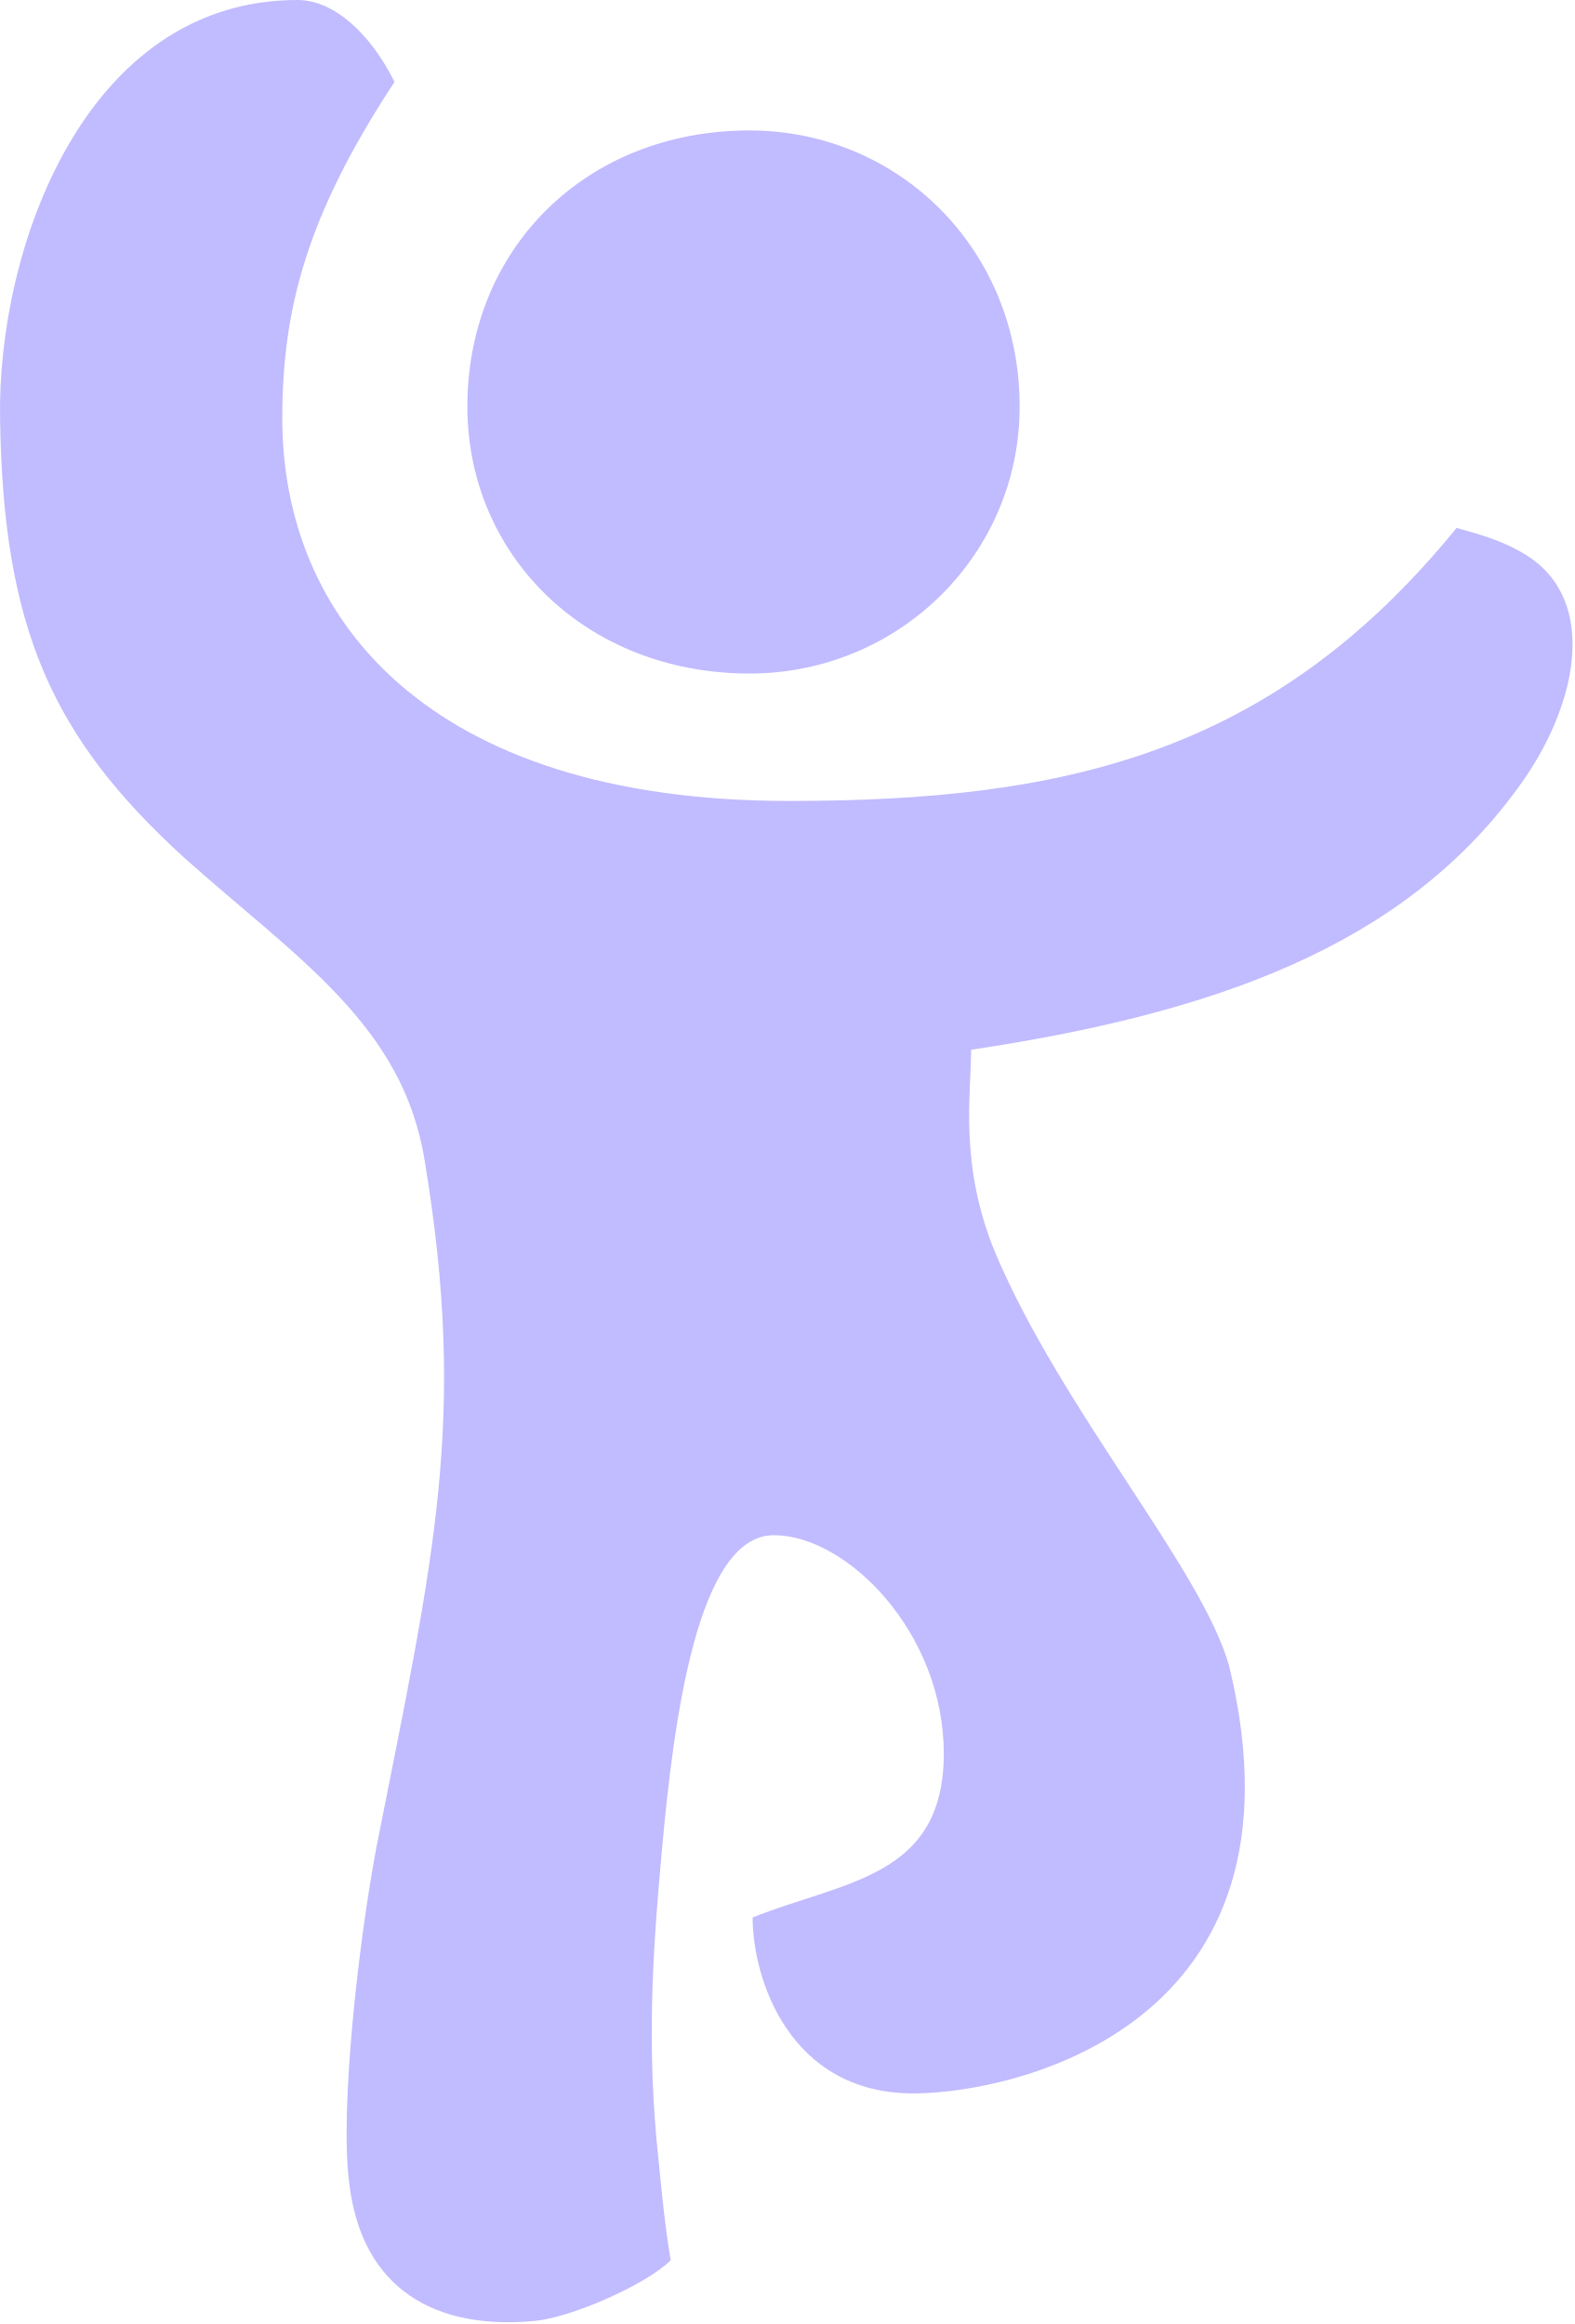
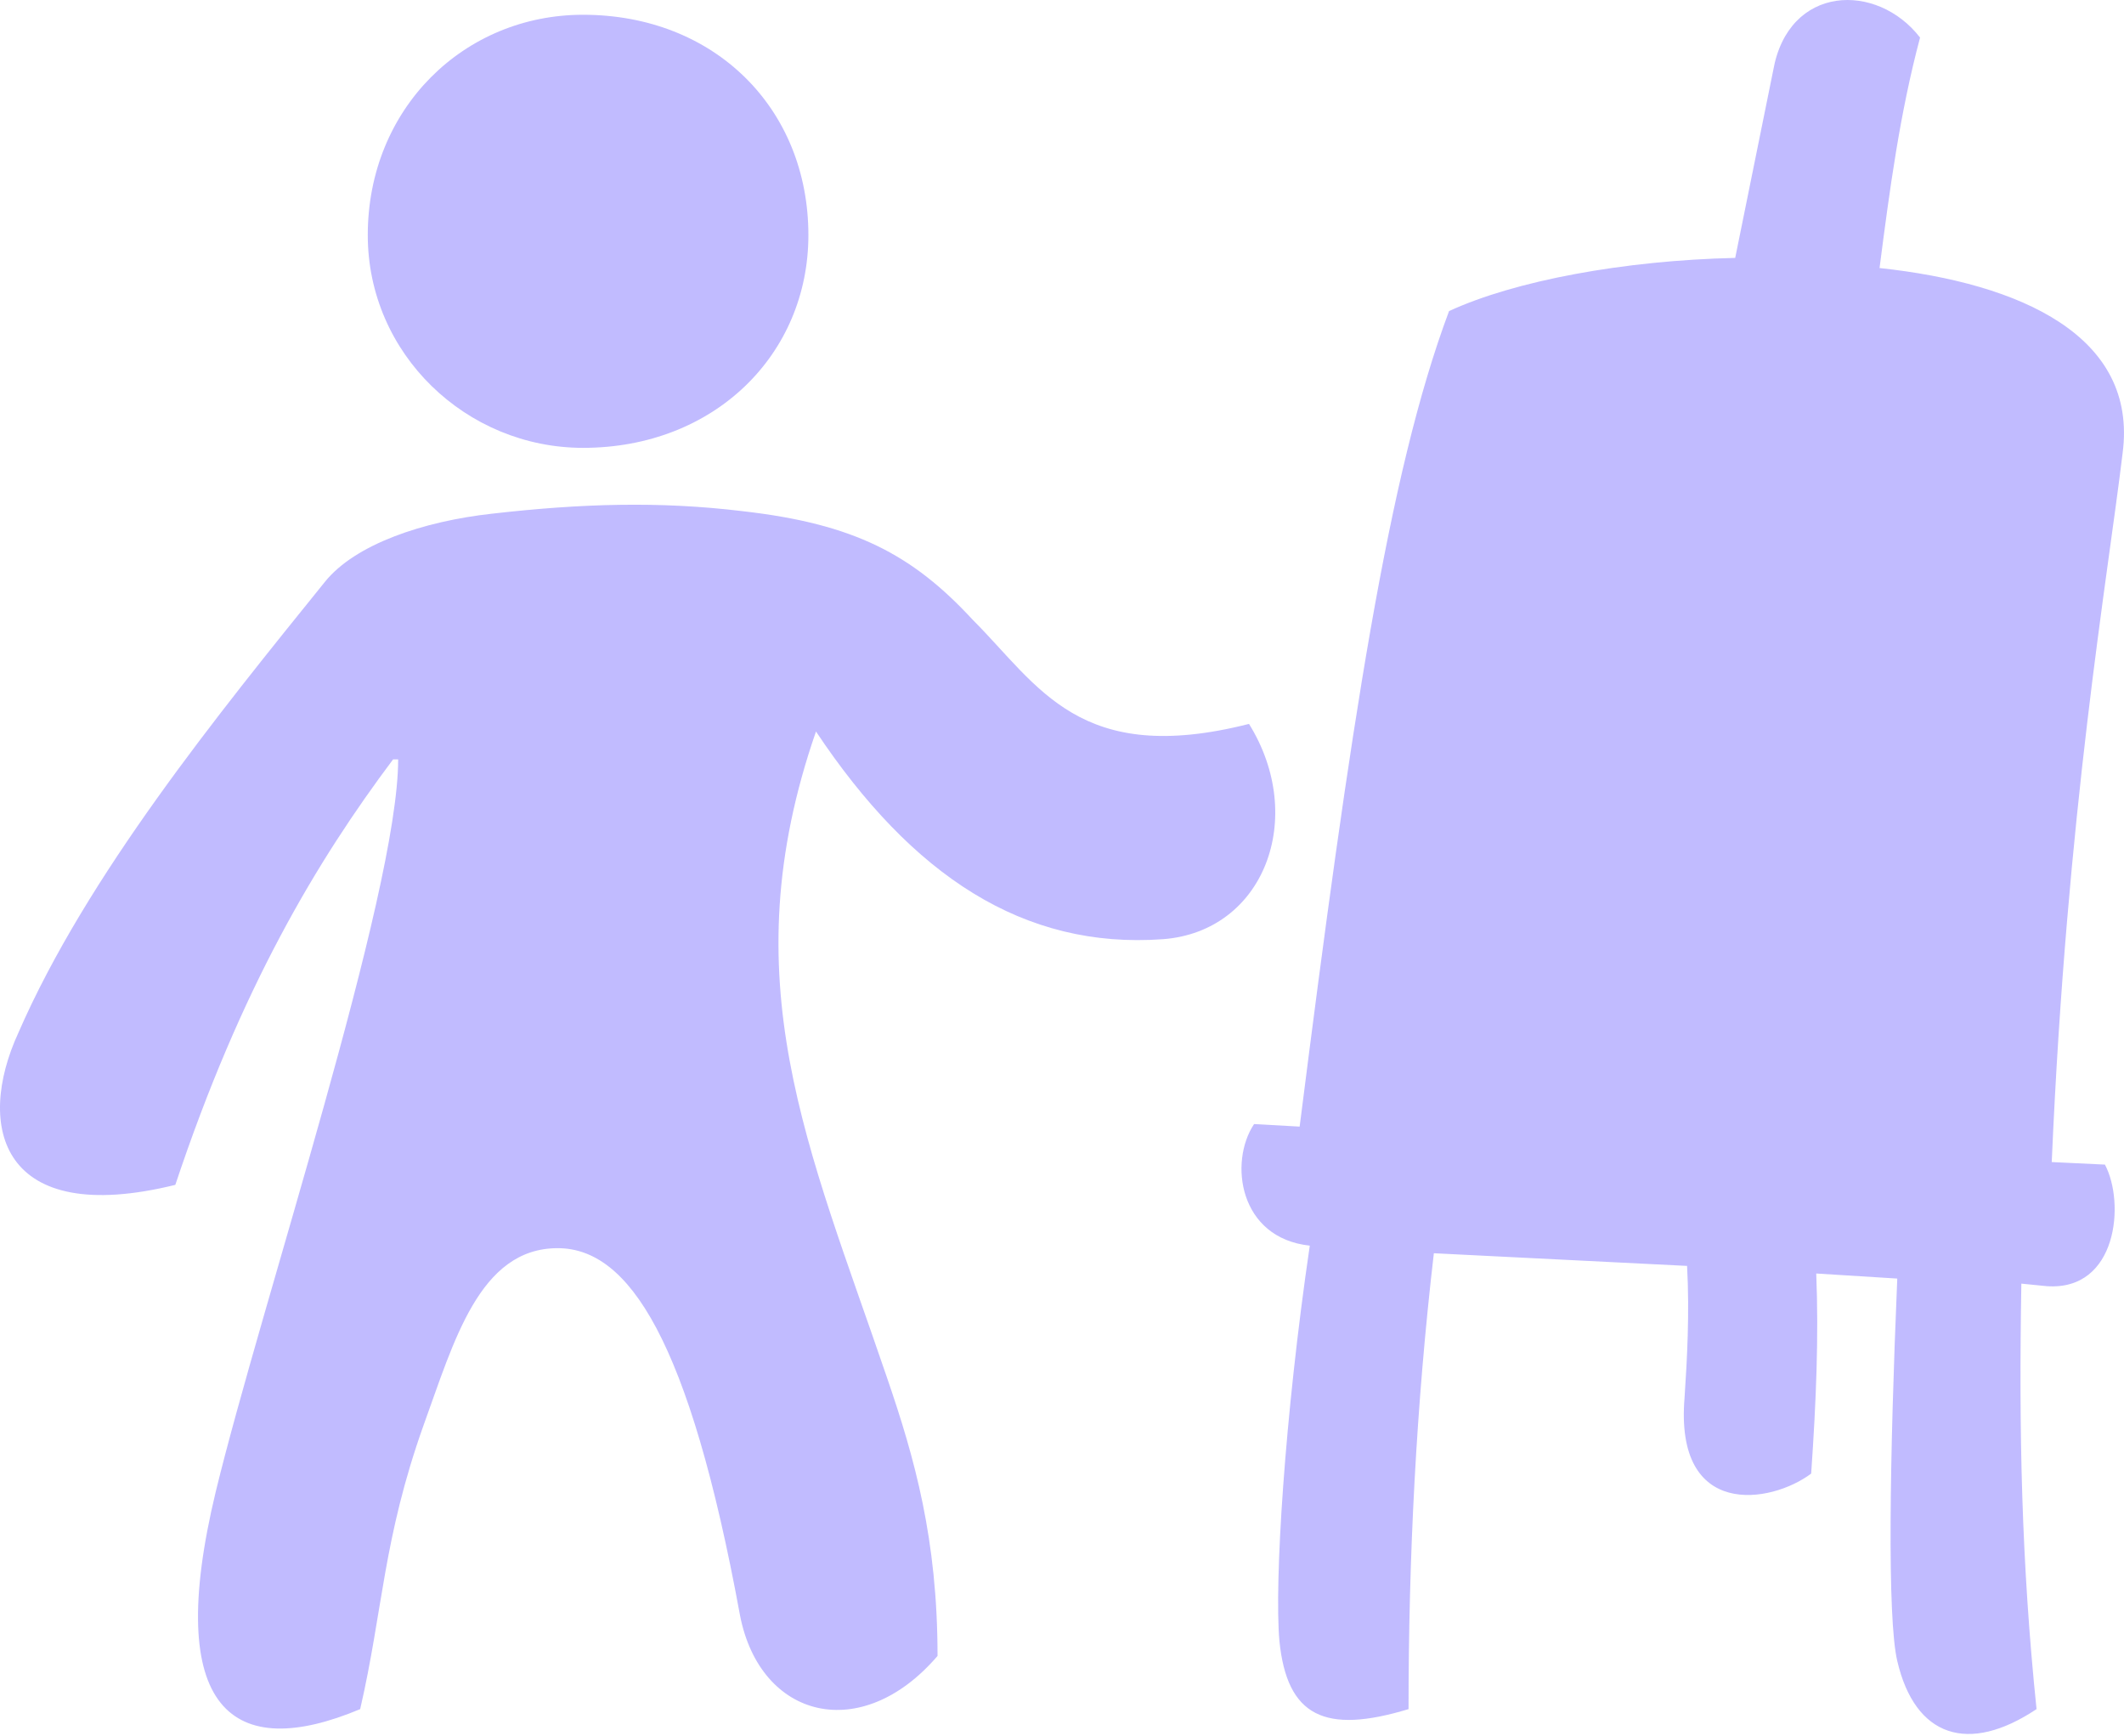
- <svg xmlns="http://www.w3.org/2000/svg" width="519" height="766" viewBox="0 0 519 766" fill="none">
-   <path opacity="0.8" d="M480.025 174C419.025 249 350.025 264 260.025 264C140.025 264 93.025 203 93.025 138C93.025 102 101.025 71 130.025 27C122.025 11 110.025 0 98.025 0C28.025 0 -0.975 82 0.025 138C1.025 207 17.025 243 61.025 283C98.025 316 133.025 338 140.025 383C154.025 468 143.025 513 124.025 609C118.025 641 112.025 695 115.025 719C119.025 755 144.025 768 176.025 765C188.025 764 213.025 753 221.025 745C219.025 733 218.025 722 217.025 712C213.025 675 215.025 644 218.025 611C222.025 566 230.025 506 255.025 506C279.025 506 311.025 538 311.025 578C311.025 619 278.025 620 248.025 632C248.025 652 260.025 690 301.025 690C334.025 690 434.025 668 405.025 549C396.025 517 350.025 465 328.025 413C316.025 384 320.025 361 320.025 346C400.025 334 462.025 312 500.025 260C520.025 233 527.025 198 503.025 183C495.025 178 487.025 176 480.025 174ZM247.025 222C296.025 222 336.025 183 336.025 134C336.025 82 296.025 43 247.025 43C193.025 43 154.025 82 154.025 134C154.025 183 193.025 222 247.025 222Z" fill="#B1AAFF" />
+ <svg xmlns="http://www.w3.org/2000/svg" width="841" height="687" viewBox="0 0 841 687" fill="none">
+   <path opacity="0.8" d="M460.455 371.816C405.309 375.826 361.192 346.749 323.091 289.598C289.001 387.858 320.083 454.033 351.166 545.275C362.195 577.36 371.219 609.445 371.219 655.567C341.139 690.66 301.033 680.634 293.012 639.525C272.959 530.235 248.895 494.14 220.82 494.14C189.738 494.14 179.712 531.238 167.68 564.326C151.637 609.445 151.637 637.52 142.613 676.623C92.48 697.679 64.406 677.626 85.462 590.395C103.51 516.198 157.653 353.768 157.653 300.627H155.648C125.568 340.733 95.488 390.866 69.419 469.073C0.236 486.118 -9.791 446.012 7.255 408.914C34.326 346.749 86.465 282.579 128.576 230.441C140.608 215.401 167.68 206.377 194.751 203.369C229.844 199.359 260.927 198.356 294.014 202.367C338.131 207.38 361.192 219.412 385.256 245.481C411.325 271.55 427.368 303.635 494.546 286.59C517.607 323.688 500.562 368.808 460.455 371.816ZM145.621 93.077C145.621 42.944 183.722 5.846 230.847 5.846C282.985 5.846 320.083 42.944 320.083 93.077C320.083 140.202 282.985 177.3 230.847 177.3C184.725 177.3 145.621 140.202 145.621 93.077ZM840.462 179.306C834.446 229.438 818.404 320.68 812.388 460.049L833.443 461.052C841.465 476.092 838.457 511.185 810.382 509.18L800.356 508.177C799.353 566.331 800.356 618.469 806.372 676.623C779.3 694.671 758.244 687.652 751.226 657.573C747.215 640.528 748.218 577.36 751.226 506.172L719.141 504.166C720.143 529.233 719.141 554.299 717.135 583.376C701.093 595.408 662.992 601.424 667.002 553.296C668.005 538.257 669.008 520.209 668.005 501.158L567.739 496.145C560.721 556.304 557.713 616.464 557.713 676.623C524.625 686.65 509.585 679.631 506.577 649.551C504.572 626.49 508.583 561.318 518.609 493.137C490.535 490.129 486.524 460.049 496.551 445.01L514.599 446.012C534.652 287.593 549.692 187.327 573.755 123.157C599.824 111.125 642.939 103.104 687.056 102.101L702.095 27.904C708.111 -6.186 743.204 -7.188 760.249 14.87C752.228 44.95 748.218 75.029 744.207 106.112C800.356 112.128 846.478 133.183 840.462 179.306Z" fill="#B1AAFF" />
</svg>
